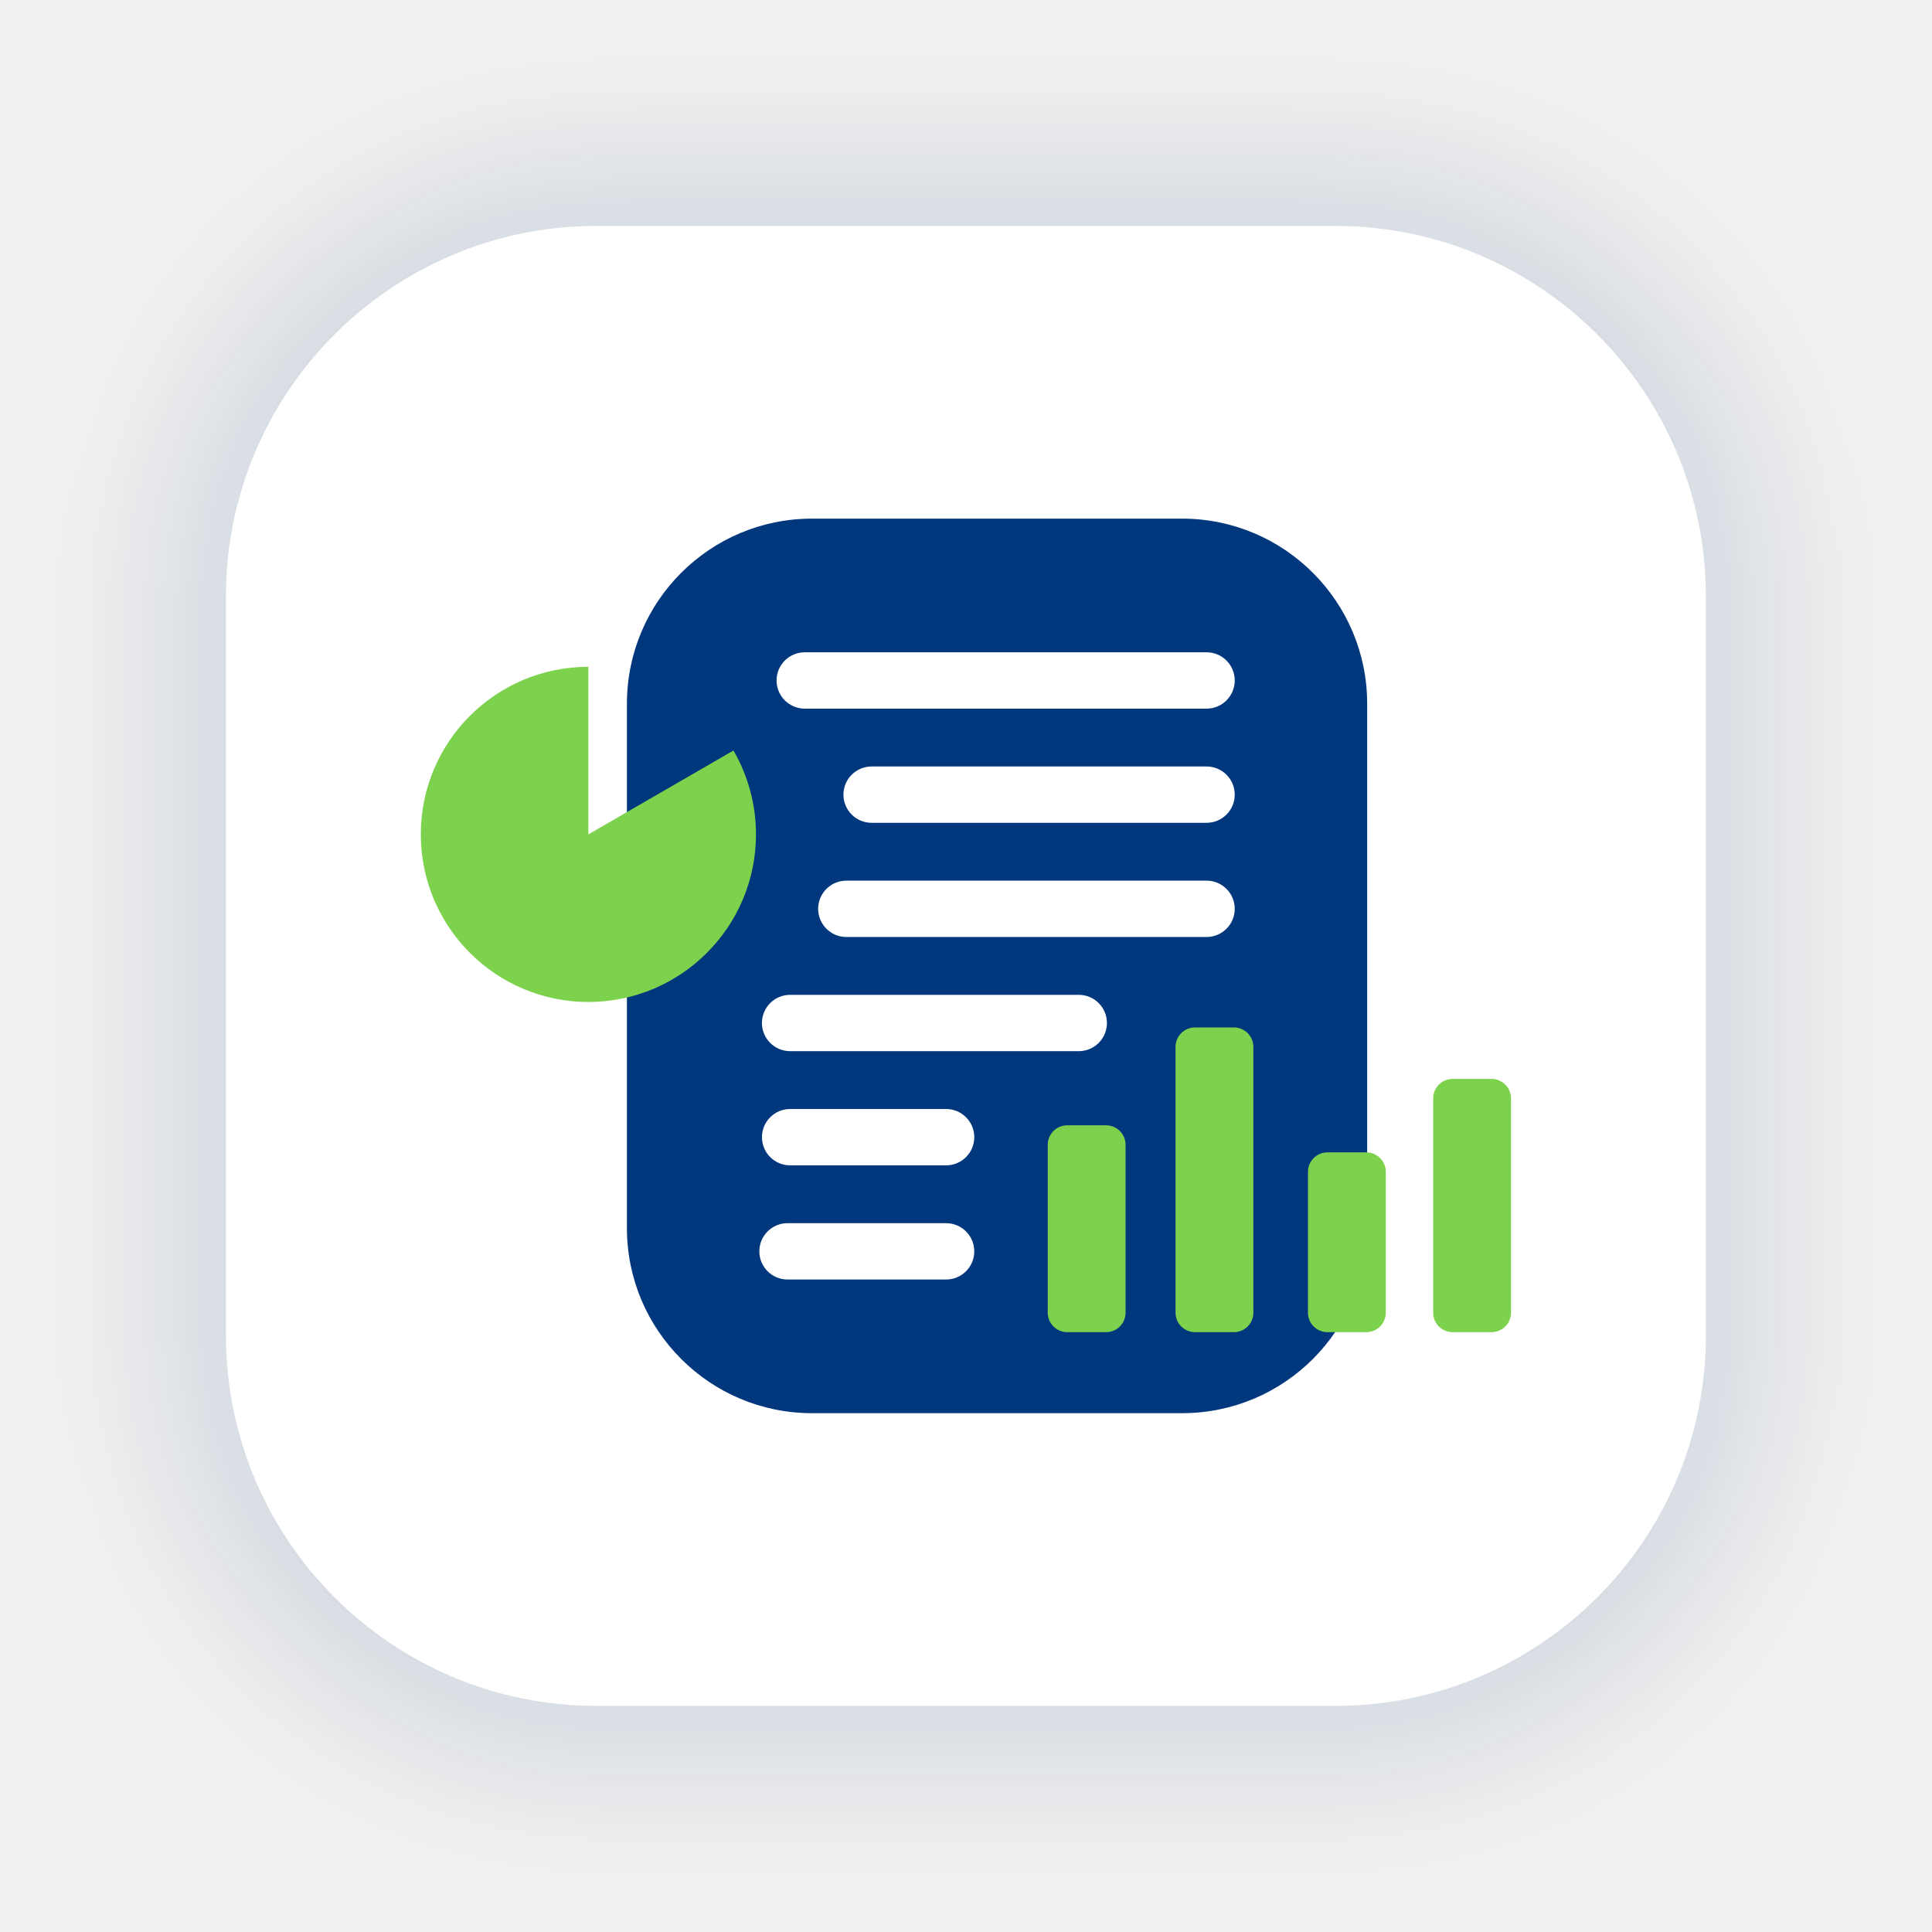
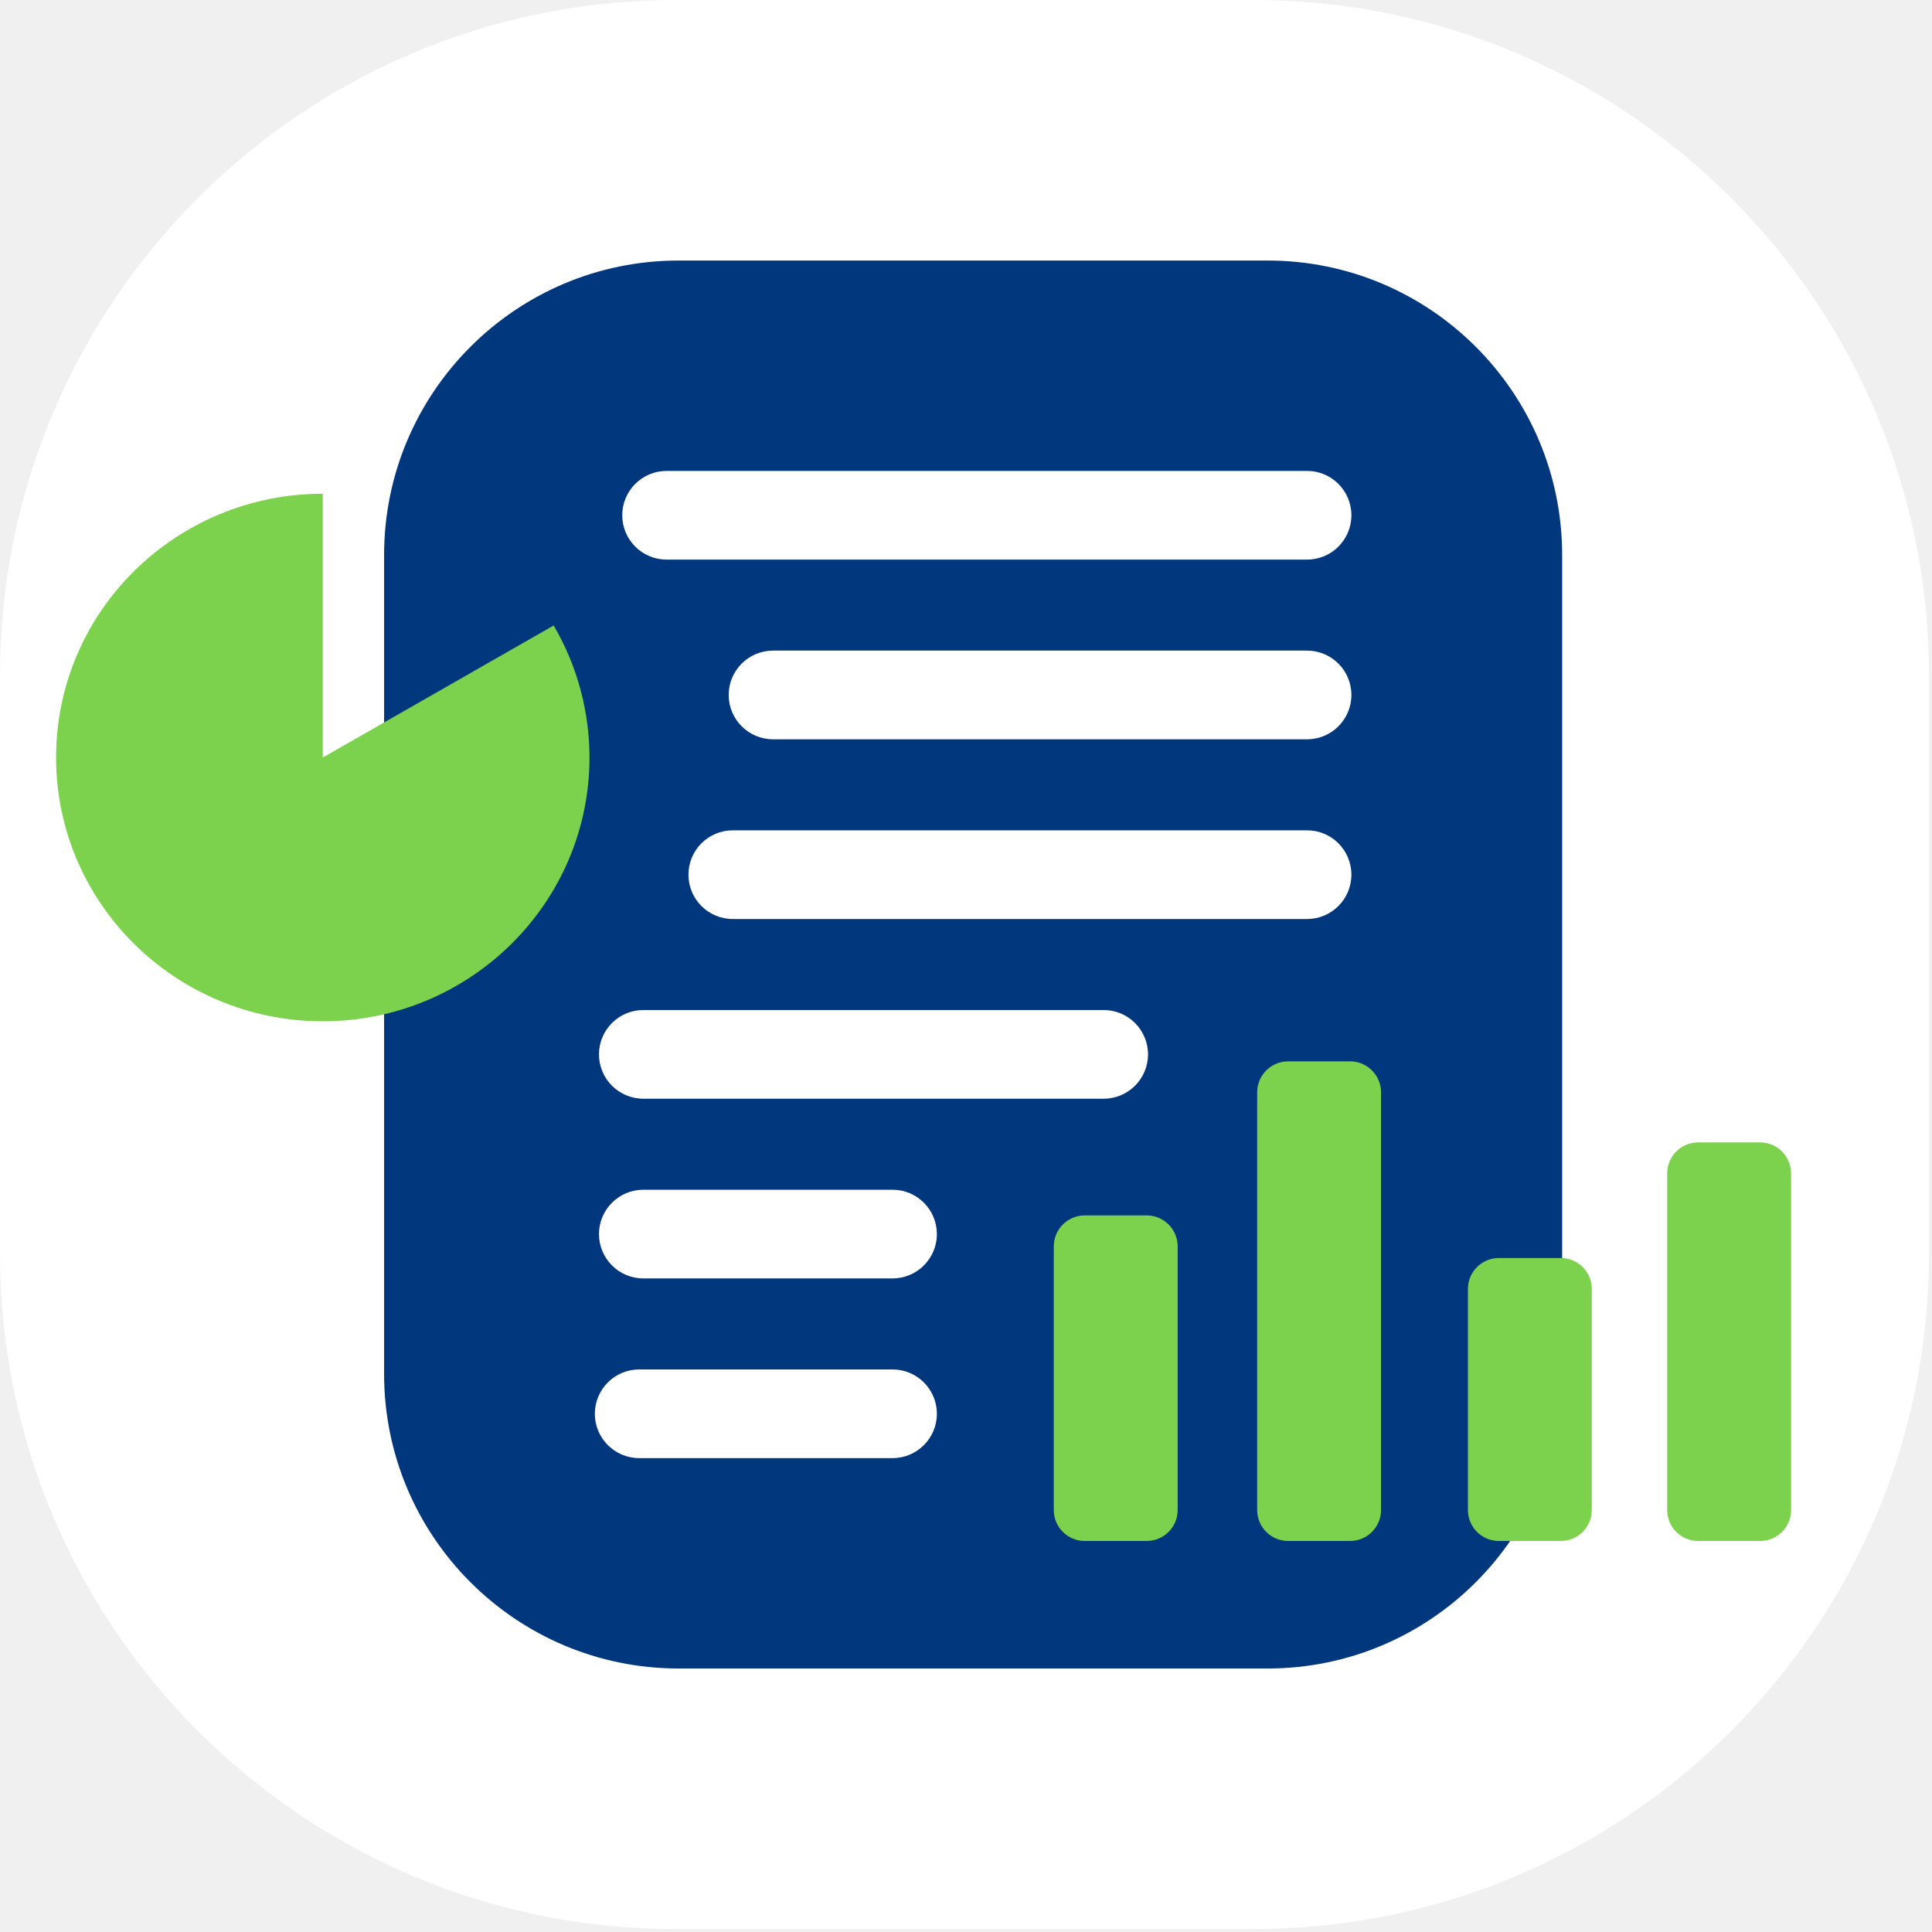
- <svg xmlns="http://www.w3.org/2000/svg" width="100%" height="100%" viewBox="0 0 494 494" version="1.1" xml:space="preserve" style="fill-rule:evenodd;clip-rule:evenodd;stroke-linejoin:round;stroke-miterlimit:0.73;">
-   <g>
+ <svg xmlns="http://www.w3.org/2000/svg" width="100%" height="100%" viewBox="0 0 379 379" version="1.1" xml:space="preserve" style="fill-rule:evenodd;clip-rule:evenodd;stroke-linejoin:round;stroke-miterlimit:0.73;">
+   <g id="icon">
    <g>
-       <g style="filter:url(#_Effect1);">
-         <path d="M435.953,152.488L435.953,341.465C435.953,393.614 393.614,435.953 341.465,435.953L152.488,435.953C100.339,435.953 58,393.614 58,341.465L58,152.488C58,100.339 100.339,58 152.488,58L341.465,58C393.614,58 435.953,100.339 435.953,152.488Z" style="fill:none;stroke:#01377d;stroke-opacity:0.2;stroke-width:20px;" />
-       </g>
-       <path d="M435.953,152.488L435.953,341.465C435.953,393.614 393.614,435.953 341.465,435.953L152.488,435.953C100.339,435.953 58,393.614 58,341.465L58,152.488C58,100.339 100.339,58 152.488,58L341.465,58C393.614,58 435.953,100.339 435.953,152.488Z" style="fill:#fff;stroke:#fff;stroke-width:0.46px;" />
+       <path d="M378.185,132.516L378.185,245.902C378.185,318.911 318.911,378.185 245.902,378.185L132.516,378.185C59.507,378.185 0.232,318.911 0.232,245.902L0.232,132.516C0.232,59.507 59.507,0.232 132.516,0.232L245.902,0.232C318.911,0.232 378.185,59.507 378.185,132.516Z" style="fill:white;stroke:white;stroke-width:0.46px;" />
    </g>
    <g>
-       <path d="M349.576,179.93L349.576,314.023C349.576,340.139 328.373,361.342 302.257,361.342L207.618,361.342C181.502,361.342 160.299,340.139 160.299,314.023L160.299,179.93C160.299,153.814 181.502,132.611 207.618,132.611L302.257,132.611C328.373,132.611 349.576,153.814 349.576,179.93Z" style="fill:#01377d;" />
-       <path d="M150.448,170.496L150.448,213.347L187.545,191.899C191.314,198.418 193.299,205.816 193.299,213.347C193.299,236.997 174.098,256.198 150.448,256.198C126.798,256.198 107.597,236.997 107.597,213.347C107.597,189.681 126.782,170.496 150.448,170.496Z" style="fill:#7cd24c;" />
-       <path d="M287.802,292.71L287.802,335.649C287.802,338.396 285.572,340.625 282.826,340.625L272.874,340.625C270.128,340.625 267.898,338.396 267.898,335.649L267.898,292.71C267.898,289.964 270.128,287.734 272.874,287.734L282.826,287.734C285.572,287.734 287.802,289.964 287.802,292.71Z" style="fill:#7cd24c;" />
-       <path d="M320.48,267.685L320.48,335.649C320.48,338.396 318.25,340.625 315.504,340.625L305.552,340.625C302.806,340.625 300.576,338.396 300.576,335.649L300.576,267.685C300.576,264.939 302.806,262.71 305.552,262.71L315.504,262.71C318.25,262.71 320.48,264.939 320.48,267.685Z" style="fill:#7cd24c;" />
-       <path d="M354.34,299.63L354.34,335.649C354.34,338.396 352.111,340.625 349.364,340.625L339.412,340.625C336.666,340.625 334.437,338.396 334.437,335.649L334.437,299.63C334.437,296.883 336.666,294.654 339.412,294.654L349.364,294.654C352.111,294.654 354.34,296.883 354.34,299.63Z" style="fill:#7cd24c;" />
-       <path d="M386.356,280.848L386.356,335.649C386.356,338.396 384.126,340.625 381.38,340.625L371.428,340.625C368.682,340.625 366.452,338.396 366.452,335.649L366.452,280.848C366.452,278.102 368.682,275.872 371.428,275.872L381.38,275.872C384.126,275.872 386.356,278.102 386.356,280.848Z" style="fill:#7cd24c;" />
+       <path d="M306.446,108.884L306.446,269.534C306.446,301.42 280.558,327.308 248.672,327.308L133.123,327.308C101.237,327.308 75.349,301.42 75.349,269.534L75.349,108.884C75.349,76.997 101.237,51.109 133.123,51.109L248.672,51.109C280.558,51.109 306.446,76.997 306.446,108.884Z" style="fill:rgb(1,55,125);" />
+       <path d="M63.321,96.857L63.321,148.601L108.614,122.701C113.217,130.574 115.64,139.507 115.64,148.601C115.64,177.159 92.197,200.345 63.321,200.345C34.446,200.345 11.003,177.159 11.003,148.601C11.003,120.024 34.427,96.857 63.321,96.857Z" style="fill:rgb(124,210,76);" />
+       <path d="M231.023,244.5L231.023,296.217C231.023,299.57 228.3,302.292 224.947,302.292L212.797,302.292C209.444,302.292 206.721,299.57 206.721,296.217L206.721,244.5C206.721,241.147 209.444,238.425 212.797,238.425L224.947,238.425C228.3,238.425 231.023,241.147 231.023,244.5Z" style="fill:rgb(124,210,76);" />
+       <path d="M270.921,214.282L270.921,296.217C270.921,299.57 268.199,302.292 264.846,302.292L252.695,302.292C249.342,302.292 246.62,299.57 246.62,296.217L246.62,214.282C246.62,210.929 249.342,208.207 252.695,208.207L264.846,208.207C268.199,208.207 270.921,210.929 270.921,214.282Z" style="fill:rgb(124,210,76);" />
+       <path d="M312.263,252.856L312.263,296.217C312.263,299.57 309.54,302.292 306.187,302.292L294.037,302.292C290.684,302.292 287.961,299.57 287.961,296.217L287.961,252.856C287.961,249.503 290.684,246.781 294.037,246.781L306.187,246.781C309.54,246.781 312.263,249.503 312.263,252.856Z" style="fill:rgb(124,210,76);" />
+       <path d="M351.352,230.177L351.352,296.217C351.352,299.57 348.63,302.292 345.277,302.292L333.126,302.292C329.773,302.292 327.051,299.57 327.051,296.217L327.051,230.177C327.051,226.823 329.773,224.101 333.126,224.101L345.277,224.101C348.63,224.101 351.352,226.823 351.352,230.177Z" style="fill:rgb(124,210,76);" />
      <g>
-         <path d="M315.716,173.991C315.716,177.966 312.488,181.194 308.513,181.194L205.764,181.194C201.789,181.194 198.561,177.966 198.561,173.991C198.561,170.016 201.789,166.788 205.764,166.788L308.513,166.788C312.488,166.788 315.716,170.016 315.716,173.991Z" style="fill:#fff;" />
-         <path d="M315.716,203.185C315.716,207.16 312.488,210.388 308.513,210.388L222.866,210.388C218.891,210.388 215.663,207.16 215.663,203.185C215.663,199.21 218.891,195.983 222.866,195.983L308.513,195.983C312.488,195.983 315.716,199.21 315.716,203.185Z" style="fill:#fff;" />
-         <path d="M315.716,232.379C315.716,236.355 312.488,239.582 308.513,239.582L216.401,239.582C212.426,239.582 209.198,236.355 209.198,232.379C209.198,228.404 212.426,225.177 216.401,225.177L308.513,225.177C312.488,225.177 315.716,228.404 315.716,232.379Z" style="fill:#fff;" />
-         <path d="M283.037,261.573C283.037,265.549 279.81,268.776 275.835,268.776L202.025,268.776C198.05,268.776 194.823,265.549 194.823,261.573C194.823,257.598 198.05,254.371 202.025,254.371L275.835,254.371C279.81,254.371 283.037,257.598 283.037,261.573Z" style="fill:#fff;" />
-         <path d="M249.114,290.768C249.114,294.743 245.886,297.97 241.911,297.97L202.025,297.97C198.05,297.97 194.823,294.743 194.823,290.768C194.823,286.792 198.05,283.565 202.025,283.565L241.911,283.565C245.886,283.565 249.114,286.792 249.114,290.768Z" style="fill:#fff;" />
-         <path d="M249.114,319.962C249.114,323.937 245.886,327.164 241.911,327.164L201.362,327.164C197.387,327.164 194.159,323.937 194.159,319.962C194.159,315.987 197.387,312.759 201.362,312.759L241.911,312.759C245.886,312.759 249.114,315.987 249.114,319.962Z" style="fill:#fff;" />
+         <path d="M265.104,101.077C265.104,105.877 261.207,109.774 256.407,109.774L130.763,109.774C125.962,109.774 122.065,105.877 122.065,101.077C122.065,96.277 125.962,92.38 130.763,92.38L256.407,92.38C261.207,92.38 265.104,96.277 265.104,101.077Z" style="fill:white;" />
+         <path d="M265.104,136.33C265.104,141.13 261.207,145.027 256.407,145.027L151.643,145.027C146.843,145.027 142.946,141.13 142.946,136.33C142.946,131.53 146.843,127.632 151.643,127.632L256.407,127.632C261.207,127.632 265.104,131.53 265.104,136.33Z" style="fill:white;" />
+         <path d="M265.104,171.582C265.104,176.383 261.207,180.28 256.407,180.28L143.75,180.28C138.95,180.28 135.052,176.383 135.052,171.582C135.052,166.782 138.95,162.885 143.75,162.885L256.407,162.885C261.207,162.885 265.104,166.782 265.104,171.582Z" style="fill:white;" />
+         <path d="M225.206,206.835C225.206,211.635 221.309,215.533 216.508,215.533L126.198,215.533C121.398,215.533 117.501,211.635 117.501,206.835C117.501,202.035 121.398,198.138 126.198,198.138L216.508,198.138C221.309,198.138 225.206,202.035 225.206,206.835Z" style="fill:white;" />
+         <path d="M183.787,242.088C183.787,246.888 179.89,250.785 175.09,250.785L126.198,250.785C121.398,250.785 117.501,246.888 117.501,242.088C117.501,237.288 121.398,233.391 126.198,233.391L175.09,233.391C179.89,233.391 183.787,237.288 183.787,242.088Z" style="fill:white;" />
+         <path d="M183.787,277.341C183.787,282.141 179.89,286.038 175.09,286.038L125.388,286.038C120.588,286.038 116.691,282.141 116.691,277.341C116.691,272.54 120.588,268.643 125.388,268.643L175.09,268.643C179.89,268.643 183.787,272.54 183.787,277.341Z" style="fill:white;" />
      </g>
    </g>
  </g>
-   <defs>
-     <filter id="_Effect1" filterUnits="userSpaceOnUse" x="-48" y="-48" width="589.953" height="589.953">
-       <feGaussianBlur in="SourceGraphic" stdDeviation="16" />
-     </filter>
-   </defs>
</svg>
